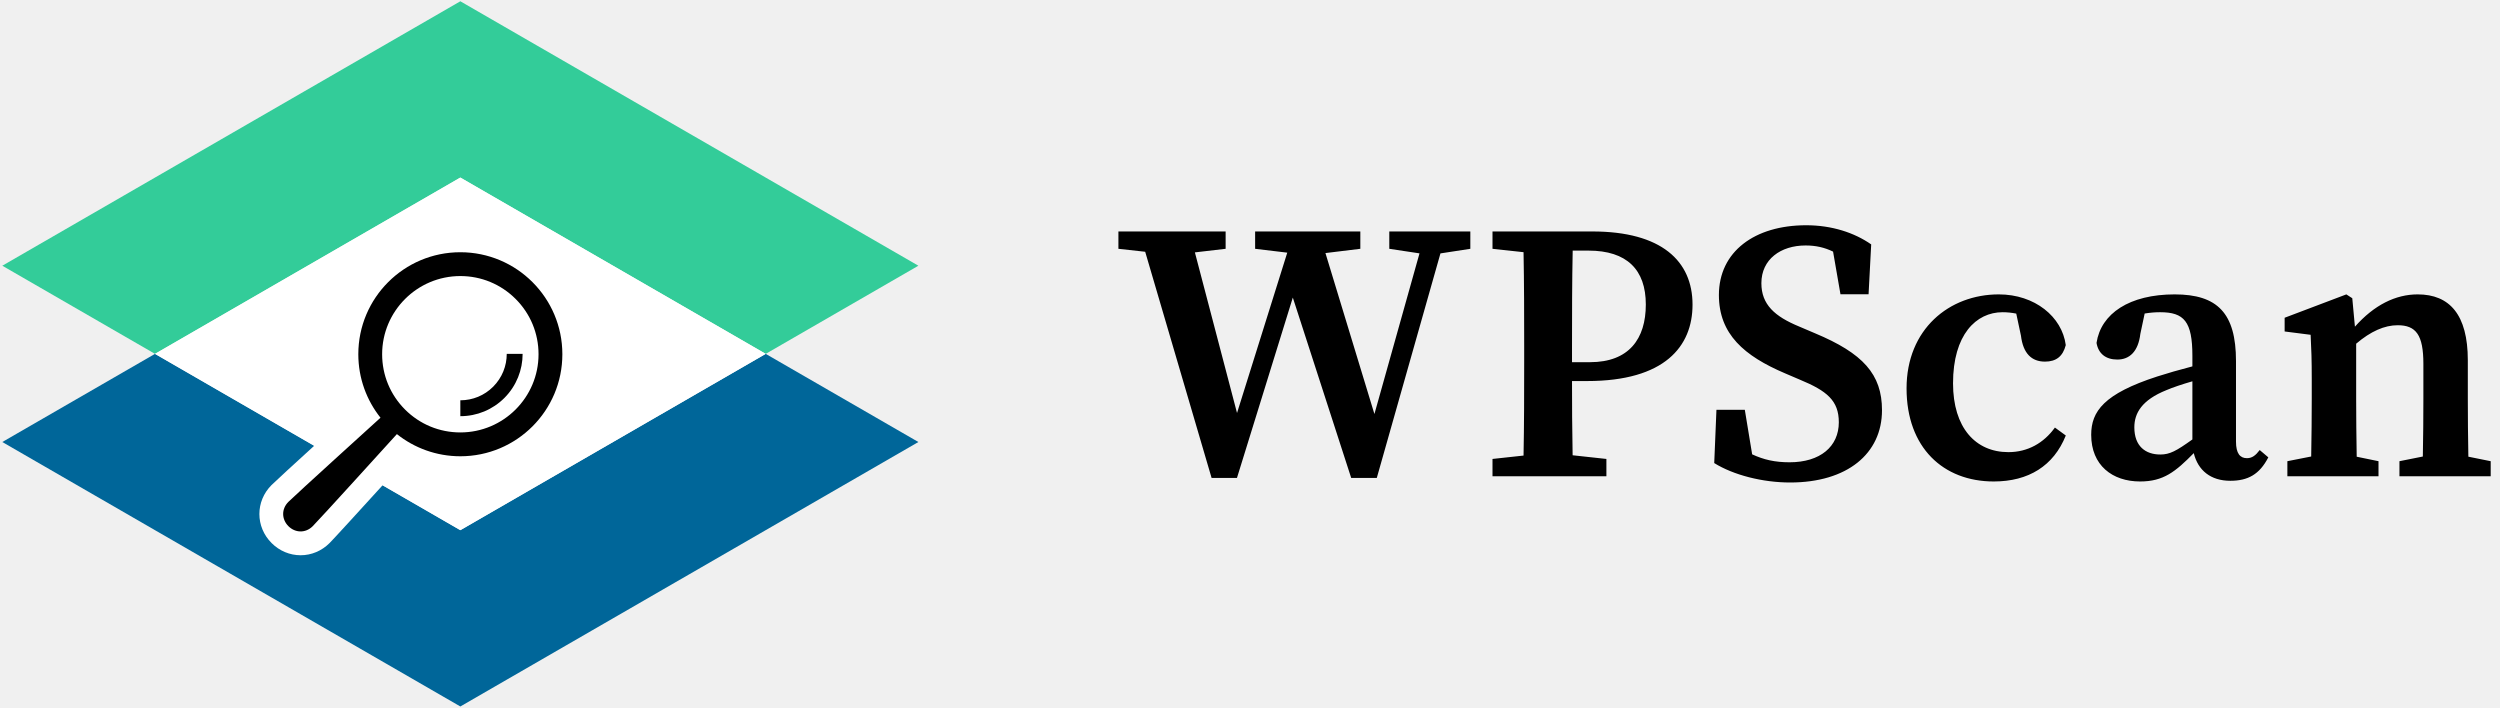
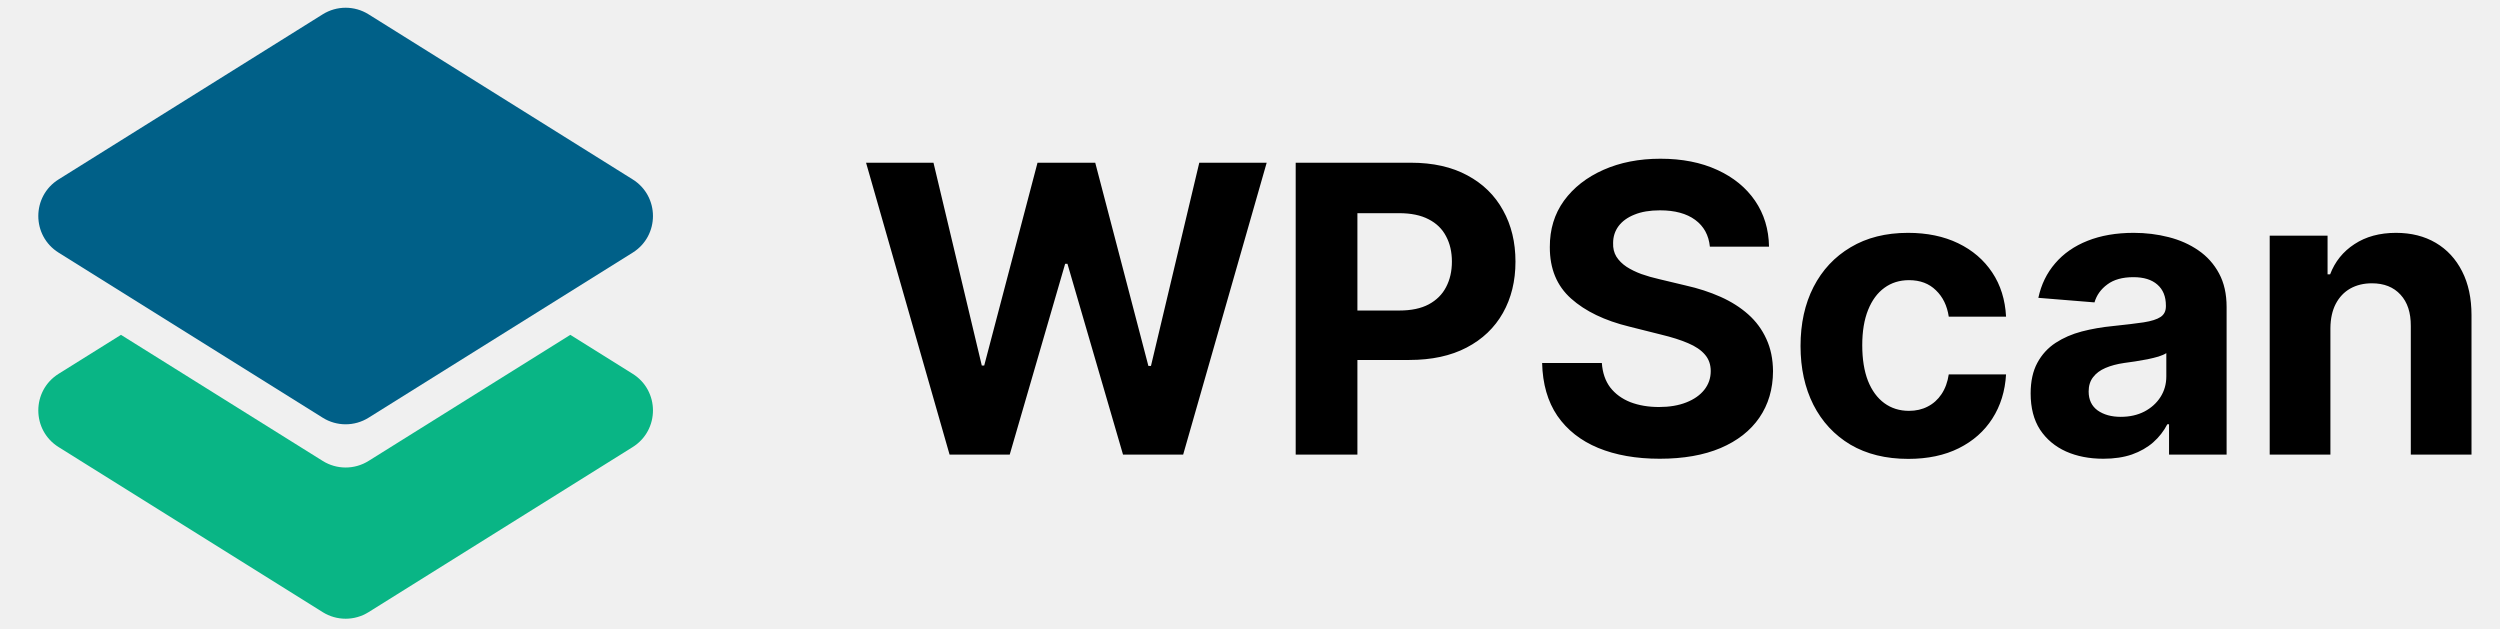
- <svg xmlns="http://www.w3.org/2000/svg" width="159" height="45" viewBox="0 0 159 45">
-   <g fill="none">
-     <polyline fill="#069" points="29.277 33.719 9.857 22.506 .146 28.112 29.277 44.932 58.409 28.112 48.698 22.506 29.277 33.719" />
-     <polyline fill="#3C9" points="48.698 22.506 58.409 16.9 29.277 .081 .146 16.9 9.857 22.506 29.277 11.293 48.698 22.506" />
-     <path fill="#FFF" d="M48.698,22.506 L29.277,11.293 L9.856,22.506 L19.982,28.352 C18.707,29.514 17.497,30.623 17.272,30.847 C16.238,31.881 16.238,33.502 17.272,34.537 C17.773,35.038 18.43,35.314 19.12,35.314 C19.12,35.314 19.12,35.314 19.12,35.314 C19.806,35.314 20.46,35.038 20.962,34.537 C21.243,34.255 22.911,32.427 24.333,30.864 L29.277,33.719 L48.698,22.506" />
-     <path fill="#000" d="M33.239,22.506 C33.238,23.521 32.852,24.536 32.08,25.309 C31.331,26.057 30.336,26.469 29.278,26.469 L29.277,26.469 L29.277,25.459 L29.278,25.459 C30.066,25.459 30.808,25.152 31.365,24.595 C31.941,24.019 32.229,23.263 32.229,22.506 L33.239,22.506 Z M29.277,27.503 C27.949,27.503 26.7,26.986 25.761,26.047 C24.822,25.107 24.304,23.858 24.304,22.53 C24.304,19.788 26.535,17.557 29.278,17.557 C30.606,17.557 31.855,18.075 32.795,19.014 C33.734,19.953 34.251,21.202 34.251,22.53 C34.251,25.272 32.02,27.503 29.277,27.503 Z M29.277,16.042 C25.694,16.042 22.789,18.946 22.789,22.53 C22.789,24.057 23.318,25.459 24.2,26.567 C23.796,26.933 18.788,31.474 18.343,31.918 C17.88,32.381 17.916,33.038 18.343,33.465 C18.771,33.892 19.427,33.928 19.89,33.465 C20.335,33.021 24.876,28.012 25.242,27.609 C26.35,28.49 27.752,29.018 29.278,29.019 C32.861,29.018 35.766,26.114 35.766,22.53 C35.766,18.946 32.861,16.043 29.277,16.042 L29.277,16.042 Z" />
-     <polyline fill="#000" points="90.671 14.721 88.359 14.721 88.359 15.824 90.28 16.114 87.413 26.332 84.298 16.095 86.517 15.824 86.517 14.721 79.826 14.721 79.826 15.824 81.87 16.069 78.675 26.266 75.995 16.052 77.95 15.824 77.95 14.721 71.131 14.721 71.131 15.824 72.834 16.012 77.057 30.396 78.671 30.396 82.223 18.926 85.936 30.396 87.564 30.396 91.612 16.117 93.513 15.824 93.513 14.721 90.671 14.721" />
-     <path fill="#000" d="M101.126,23.035 L99.98,23.035 L99.98,21.997 C99.98,19.952 99.983,17.925 100.023,15.939 L101.032,15.939 C103.467,15.939 104.674,17.15 104.674,19.366 C104.674,21.553 103.599,23.035 101.126,23.035 Z M101.271,14.721 L94.923,14.721 L94.923,15.824 L96.897,16.039 C96.935,18.024 96.938,20.018 96.938,21.997 L96.938,23.015 C96.938,25.027 96.935,27.02 96.897,28.974 L94.923,29.189 L94.923,30.292 L102.167,30.292 L102.167,29.189 L100.019,28.955 C99.987,27.32 99.981,25.744 99.98,24.235 L100.938,24.235 C105.881,24.235 107.645,22.029 107.645,19.375 C107.645,16.603 105.676,14.721 101.271,14.721 L101.271,14.721 Z M119.695,26.089 C119.695,28.859 117.475,30.687 113.854,30.687 C112.094,30.687 110.243,30.21 109.025,29.451 L109.166,26.062 L110.97,26.062 L111.437,28.896 C112.172,29.235 112.87,29.401 113.818,29.401 C115.763,29.401 116.949,28.403 116.949,26.856 C116.949,25.477 116.189,24.857 114.466,24.145 L113.522,23.741 C110.939,22.639 109.322,21.26 109.322,18.763 C109.322,16.003 111.598,14.326 114.872,14.326 C116.496,14.326 117.93,14.793 119.008,15.544 L118.841,18.716 L117.054,18.716 L116.583,16.002 C116.032,15.736 115.482,15.612 114.834,15.612 C113.254,15.612 112.024,16.492 112.024,18.012 C112.024,19.37 112.874,20.126 114.424,20.766 L115.434,21.196 C118.48,22.47 119.695,23.797 119.695,26.089 L119.695,26.089 Z M130.692,27.193 L131.385,27.698 C130.613,29.629 129.017,30.622 126.802,30.622 C123.595,30.622 121.257,28.473 121.257,24.701 C121.257,20.938 123.968,18.723 127.123,18.723 C129.41,18.723 131.147,20.143 131.383,21.949 C131.197,22.665 130.776,22.999 130.06,22.999 C129.208,22.999 128.67,22.478 128.532,21.348 L128.234,19.945 C127.941,19.887 127.653,19.857 127.366,19.857 C125.677,19.857 124.213,21.287 124.213,24.378 C124.213,27.206 125.648,28.756 127.734,28.756 C128.975,28.756 129.991,28.168 130.692,27.193 L130.692,27.193 Z M137.395,28.907 C136.462,28.907 135.744,28.388 135.744,27.179 C135.744,26.283 136.211,25.443 137.789,24.811 C138.187,24.64 138.79,24.438 139.436,24.251 L139.436,27.949 C138.416,28.679 138.004,28.907 137.395,28.907 Z M142.906,29.14 C142.47,29.14 142.209,28.842 142.209,28.087 L142.209,22.965 C142.209,19.913 141.027,18.723 138.308,18.723 C135.436,18.723 133.621,19.938 133.339,21.808 C133.455,22.49 133.925,22.868 134.662,22.868 C135.434,22.868 135.993,22.363 136.126,21.234 L136.401,19.94 C136.773,19.878 137.093,19.857 137.385,19.857 C138.908,19.857 139.436,20.446 139.436,22.634 L139.436,23.302 C138.626,23.512 137.802,23.749 137.202,23.944 C133.816,25.042 133,26.159 133,27.654 C133,29.593 134.345,30.622 136.11,30.622 C137.6,30.622 138.364,29.998 139.524,28.819 C139.792,29.919 140.603,30.578 141.847,30.578 C142.964,30.578 143.702,30.178 144.265,29.088 L143.718,28.623 C143.452,28.972 143.227,29.14 142.906,29.14 L142.906,29.14 Z M158.408,29.332 L158.408,30.292 L152.605,30.292 L152.605,29.332 L154.092,29.035 C154.117,27.882 154.127,26.411 154.127,25.363 L154.127,23.141 C154.127,21.303 153.659,20.685 152.492,20.685 C151.652,20.685 150.779,21.071 149.852,21.859 L149.852,25.363 C149.852,26.385 149.864,27.88 149.886,29.047 L151.273,29.332 L151.273,30.292 L145.477,30.292 L145.477,29.332 L146.992,29.033 C147.015,27.868 147.027,26.381 147.027,25.363 L147.027,24.13 C147.027,22.839 147.003,22.232 146.956,21.293 L145.303,21.082 L145.303,20.209 L149.227,18.723 L149.605,18.967 L149.773,20.777 C150.992,19.403 152.352,18.723 153.765,18.723 C155.792,18.723 156.953,20.01 156.953,22.91 L156.953,25.363 C156.953,26.415 156.964,27.891 156.988,29.045 L158.408,29.332 L158.408,29.332 Z" />
-   </g>
+ <svg xmlns="http://www.w3.org/2000/svg" width="159" height="40" viewBox="0 0 159 40" fill="none">
+   <path fill-rule="evenodd" clip-rule="evenodd" d="M7.694 21.296L20.526 29.316C21.417 29.873 22.548 29.873 23.439 29.316L36.272 21.296L40.237 23.774C41.959 24.851 41.959 27.358 40.237 28.435L23.439 38.934C22.548 39.49 21.417 39.49 20.526 38.934L3.728 28.435C2.006 27.358 2.006 24.851 3.728 23.774L7.694 21.296Z" fill="#09B585" />
+   <path d="M20.526 0.91L3.728 11.409C2.006 12.485 2.006 14.993 3.728 16.069L20.526 26.568C21.417 27.125 22.548 27.125 23.439 26.568L40.237 16.069C41.959 14.993 41.959 12.485 40.237 11.409L23.439 0.91C22.548 0.353 21.417 0.353 20.526 0.91Z" fill="#006088" />
+   <path d="M60.393 28.913L55.081 10.349H59.369L62.442 23.248H62.596L65.986 10.349H69.657L73.038 23.275H73.201L76.274 10.349H80.561L75.249 28.913H71.424L67.889 16.776H67.744L64.218 28.913H60.393ZM82.406 28.913V10.349H89.731C91.138 10.349 92.338 10.618 93.329 11.156C94.32 11.688 95.075 12.428 95.595 13.377C96.121 14.319 96.384 15.407 96.384 16.64C96.384 17.873 96.118 18.96 95.586 19.903C95.054 20.846 94.284 21.58 93.275 22.106C92.272 22.631 91.057 22.894 89.631 22.894H84.963V19.749H88.996C89.752 19.749 90.374 19.619 90.864 19.359C91.359 19.093 91.728 18.728 91.969 18.262C92.217 17.791 92.341 17.25 92.341 16.64C92.341 16.023 92.217 15.486 91.969 15.026C91.728 14.561 91.359 14.202 90.864 13.948C90.368 13.688 89.74 13.558 88.978 13.558H86.331V28.913H82.406ZM108.748 15.688C108.676 14.957 108.364 14.389 107.815 13.984C107.265 13.579 106.518 13.377 105.576 13.377C104.935 13.377 104.394 13.467 103.953 13.649C103.512 13.824 103.174 14.069 102.938 14.383C102.708 14.697 102.594 15.054 102.594 15.453C102.581 15.785 102.651 16.075 102.802 16.323C102.959 16.57 103.174 16.785 103.446 16.966C103.718 17.142 104.032 17.296 104.388 17.428C104.745 17.555 105.126 17.664 105.53 17.755L107.198 18.154C108.008 18.335 108.751 18.577 109.428 18.879C110.105 19.181 110.691 19.553 111.187 19.994C111.682 20.435 112.066 20.954 112.338 21.553C112.616 22.151 112.758 22.837 112.764 23.61C112.758 24.746 112.468 25.731 111.894 26.565C111.325 27.393 110.504 28.037 109.428 28.496C108.358 28.949 107.068 29.176 105.558 29.176C104.059 29.176 102.754 28.946 101.642 28.487C100.536 28.028 99.672 27.348 99.049 26.448C98.433 25.541 98.11 24.42 98.079 23.085H101.877C101.92 23.707 102.098 24.227 102.412 24.644C102.733 25.055 103.159 25.366 103.69 25.577C104.228 25.783 104.835 25.886 105.512 25.886C106.177 25.886 106.754 25.789 107.244 25.595C107.739 25.402 108.123 25.133 108.395 24.789C108.667 24.444 108.803 24.049 108.803 23.601C108.803 23.184 108.679 22.834 108.431 22.55C108.189 22.266 107.833 22.024 107.361 21.825C106.896 21.625 106.325 21.444 105.648 21.281L103.627 20.773C102.062 20.392 100.826 19.797 99.92 18.988C99.013 18.178 98.563 17.087 98.569 15.715C98.563 14.591 98.862 13.609 99.466 12.769C100.077 11.93 100.914 11.274 101.977 10.803C103.041 10.331 104.249 10.095 105.603 10.095C106.981 10.095 108.183 10.331 109.21 10.803C110.244 11.274 111.048 11.93 111.622 12.769C112.196 13.609 112.492 14.582 112.51 15.688H108.748ZM121.367 29.185C119.94 29.185 118.714 28.883 117.686 28.279C116.665 27.668 115.88 26.822 115.33 25.741C114.786 24.659 114.514 23.414 114.514 22.006C114.514 20.58 114.789 19.329 115.339 18.253C115.895 17.172 116.683 16.329 117.705 15.724C118.726 15.114 119.94 14.809 121.348 14.809C122.563 14.809 123.627 15.03 124.539 15.471C125.452 15.912 126.174 16.531 126.705 17.329C127.237 18.126 127.53 19.063 127.585 20.139H123.941C123.838 19.444 123.566 18.885 123.125 18.462C122.69 18.033 122.119 17.818 121.412 17.818C120.814 17.818 120.291 17.981 119.844 18.308C119.403 18.628 119.058 19.096 118.81 19.713C118.563 20.329 118.439 21.075 118.439 21.952C118.439 22.84 118.56 23.595 118.801 24.218C119.049 24.84 119.397 25.314 119.844 25.641C120.291 25.967 120.814 26.13 121.412 26.13C121.853 26.13 122.249 26.04 122.599 25.858C122.956 25.677 123.249 25.414 123.479 25.07C123.714 24.719 123.868 24.299 123.941 23.81H127.585C127.524 24.873 127.234 25.81 126.714 26.62C126.201 27.423 125.491 28.052 124.584 28.505C123.678 28.958 122.605 29.185 121.367 29.185ZM133.772 29.176C132.884 29.176 132.092 29.022 131.397 28.713C130.702 28.399 130.152 27.937 129.747 27.327C129.348 26.71 129.149 25.943 129.149 25.024C129.149 24.251 129.291 23.601 129.575 23.076C129.859 22.55 130.246 22.127 130.735 21.806C131.225 21.486 131.781 21.245 132.403 21.081C133.032 20.918 133.69 20.803 134.379 20.737C135.189 20.652 135.842 20.574 136.337 20.501C136.833 20.423 137.192 20.308 137.416 20.157C137.639 20.006 137.751 19.782 137.751 19.486V19.432C137.751 18.858 137.57 18.413 137.207 18.099C136.851 17.785 136.343 17.628 135.684 17.628C134.989 17.628 134.437 17.782 134.026 18.09C133.615 18.392 133.343 18.773 133.21 19.232L129.639 18.942C129.82 18.096 130.176 17.365 130.708 16.749C131.24 16.126 131.926 15.649 132.766 15.316C133.612 14.978 134.591 14.809 135.703 14.809C136.476 14.809 137.216 14.899 137.923 15.081C138.636 15.262 139.268 15.543 139.818 15.924C140.374 16.305 140.812 16.794 141.132 17.392C141.452 17.984 141.612 18.695 141.612 19.522V28.913H137.951V26.982H137.842C137.618 27.417 137.319 27.801 136.944 28.133C136.57 28.46 136.12 28.717 135.594 28.904C135.068 29.085 134.461 29.176 133.772 29.176ZM134.878 26.511C135.446 26.511 135.947 26.399 136.382 26.175C136.817 25.946 137.159 25.638 137.407 25.251C137.654 24.864 137.778 24.426 137.778 23.937V22.459C137.657 22.538 137.491 22.61 137.28 22.677C137.074 22.737 136.842 22.795 136.582 22.849C136.322 22.897 136.062 22.943 135.802 22.985C135.542 23.021 135.307 23.054 135.095 23.085C134.642 23.151 134.246 23.257 133.908 23.402C133.569 23.547 133.307 23.743 133.119 23.991C132.932 24.233 132.838 24.535 132.838 24.898C132.838 25.423 133.029 25.825 133.409 26.103C133.796 26.375 134.285 26.511 134.878 26.511ZM148.214 20.864V28.913H144.353V14.99H148.033V17.447H148.196C148.504 16.637 149.021 15.996 149.746 15.525C150.471 15.048 151.351 14.809 152.384 14.809C153.351 14.809 154.194 15.02 154.913 15.443C155.632 15.866 156.191 16.471 156.59 17.256C156.989 18.036 157.188 18.966 157.188 20.048V28.913H153.327V20.737C153.333 19.885 153.115 19.22 152.674 18.743C152.233 18.259 151.626 18.018 150.852 18.018C150.332 18.018 149.873 18.13 149.474 18.353C149.082 18.577 148.773 18.903 148.55 19.332C148.332 19.755 148.22 20.266 148.214 20.864Z" fill="black" />
</svg>
